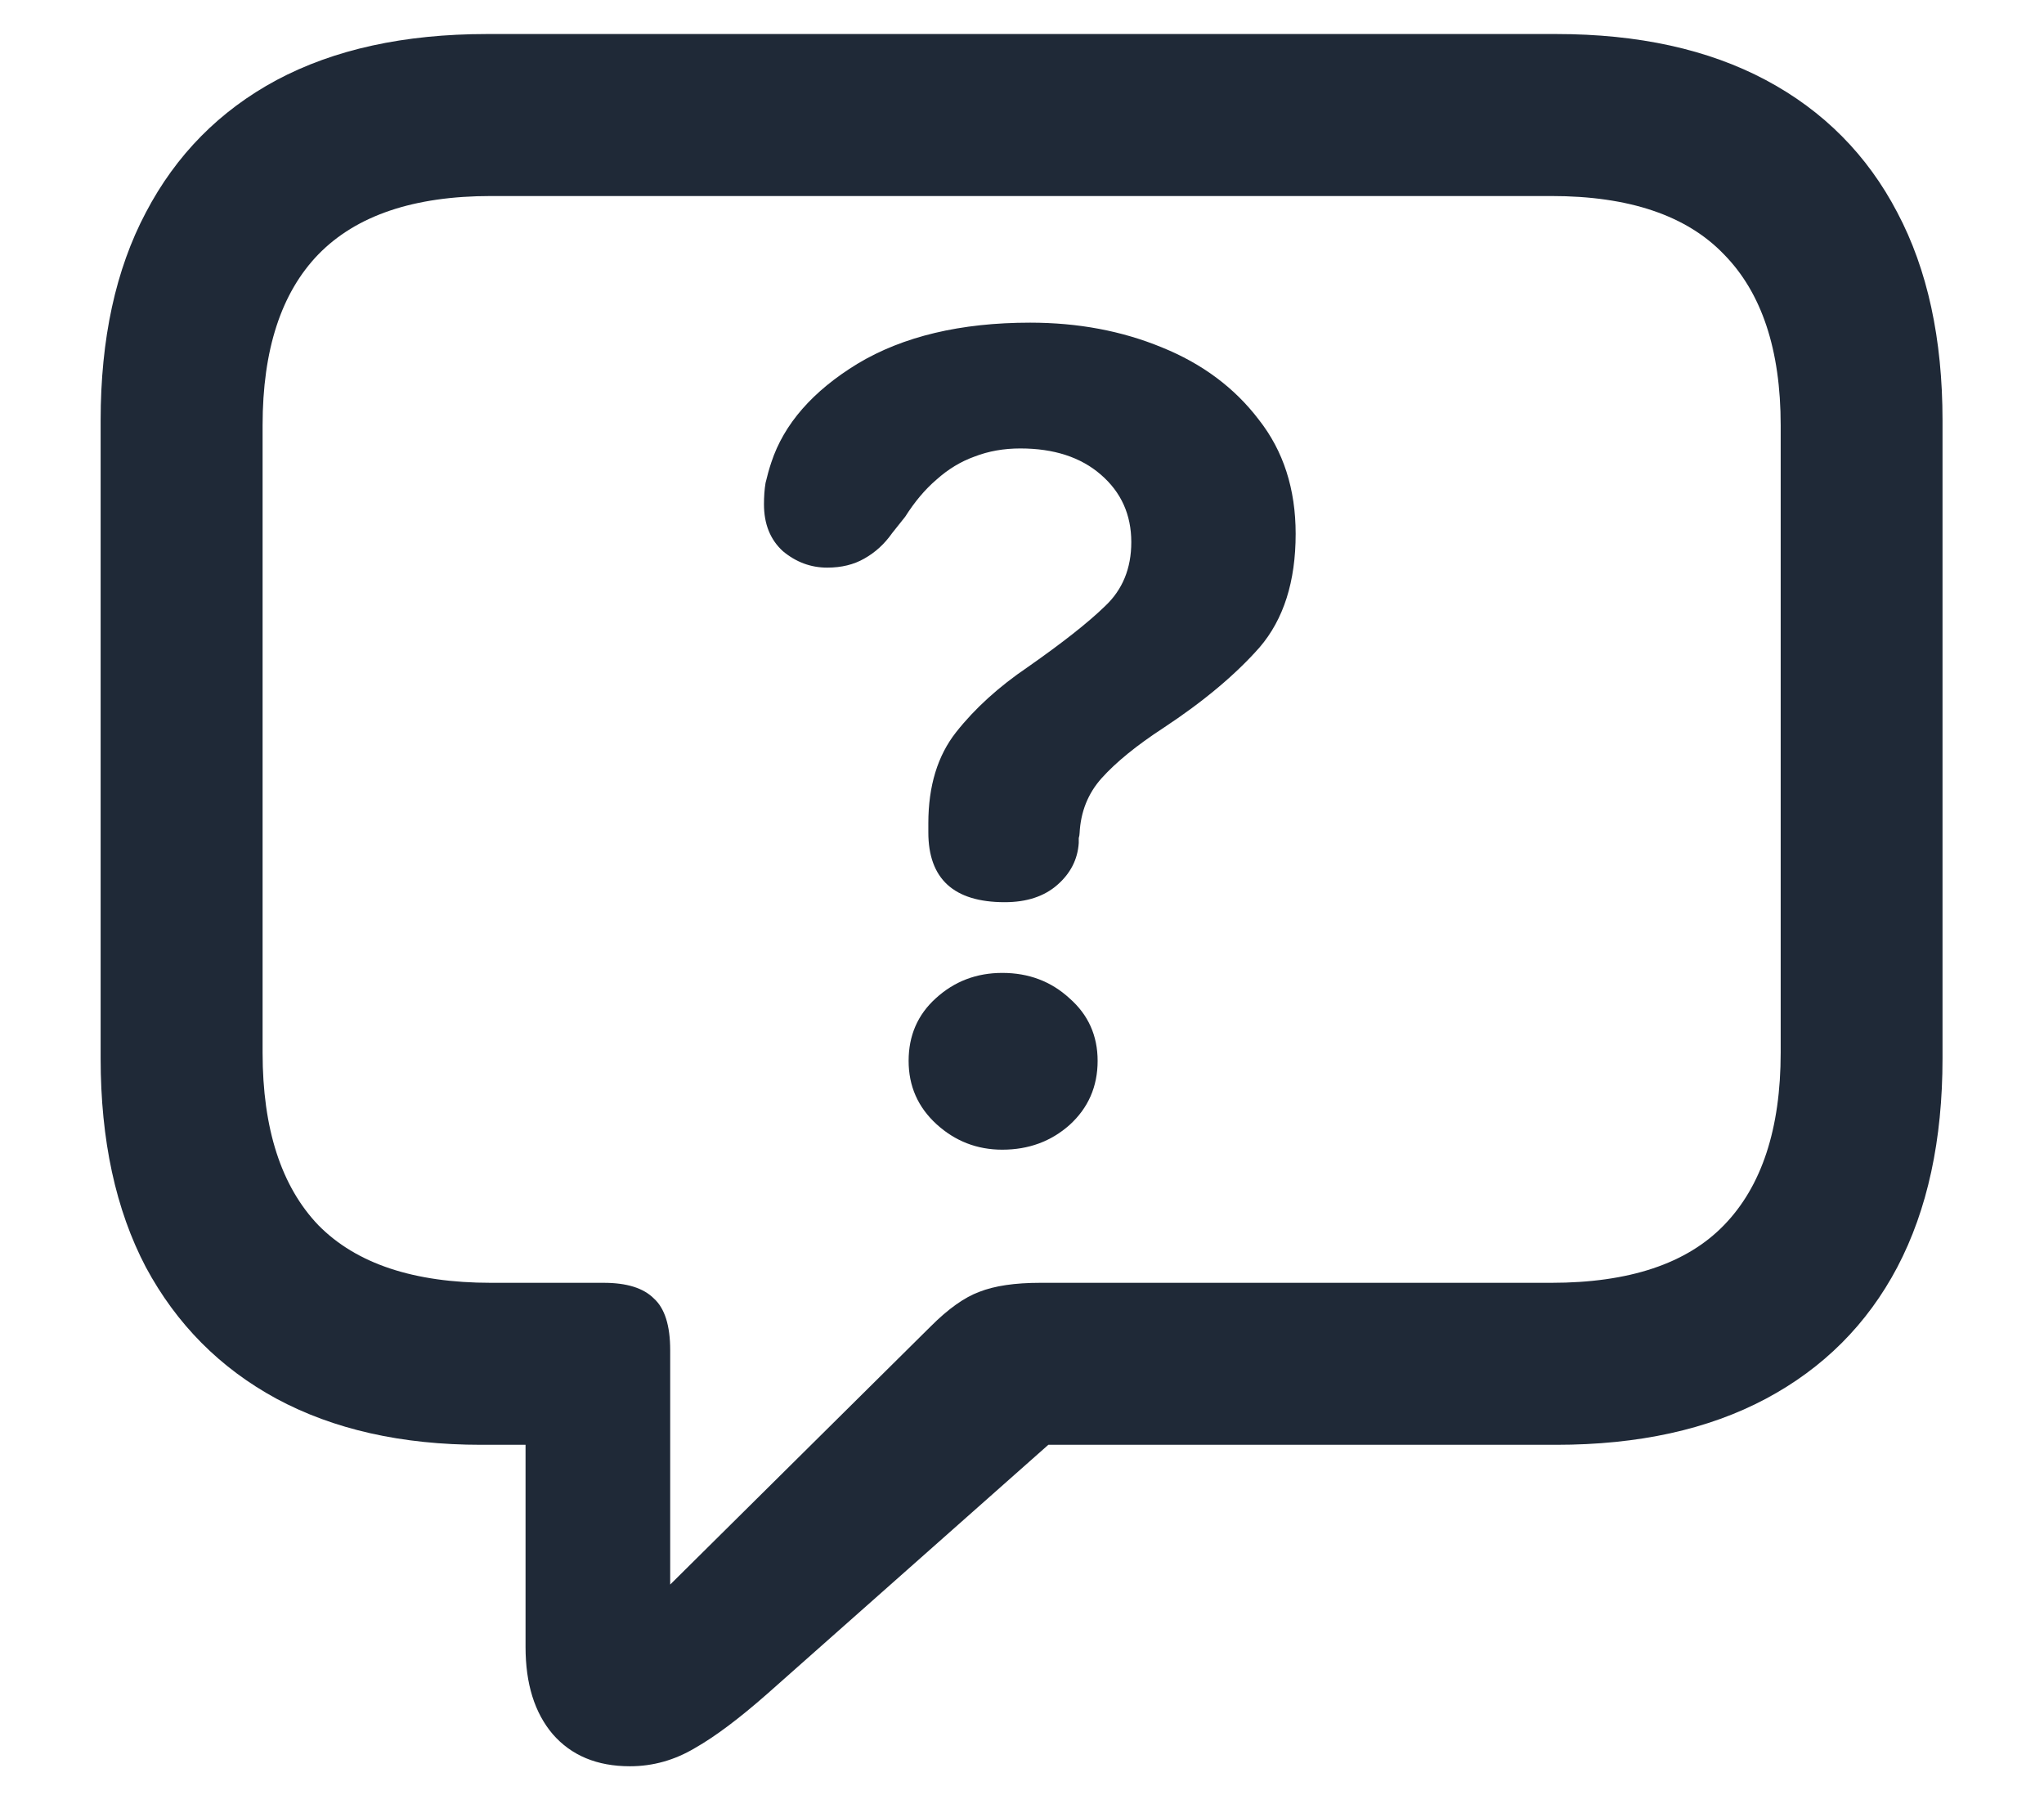
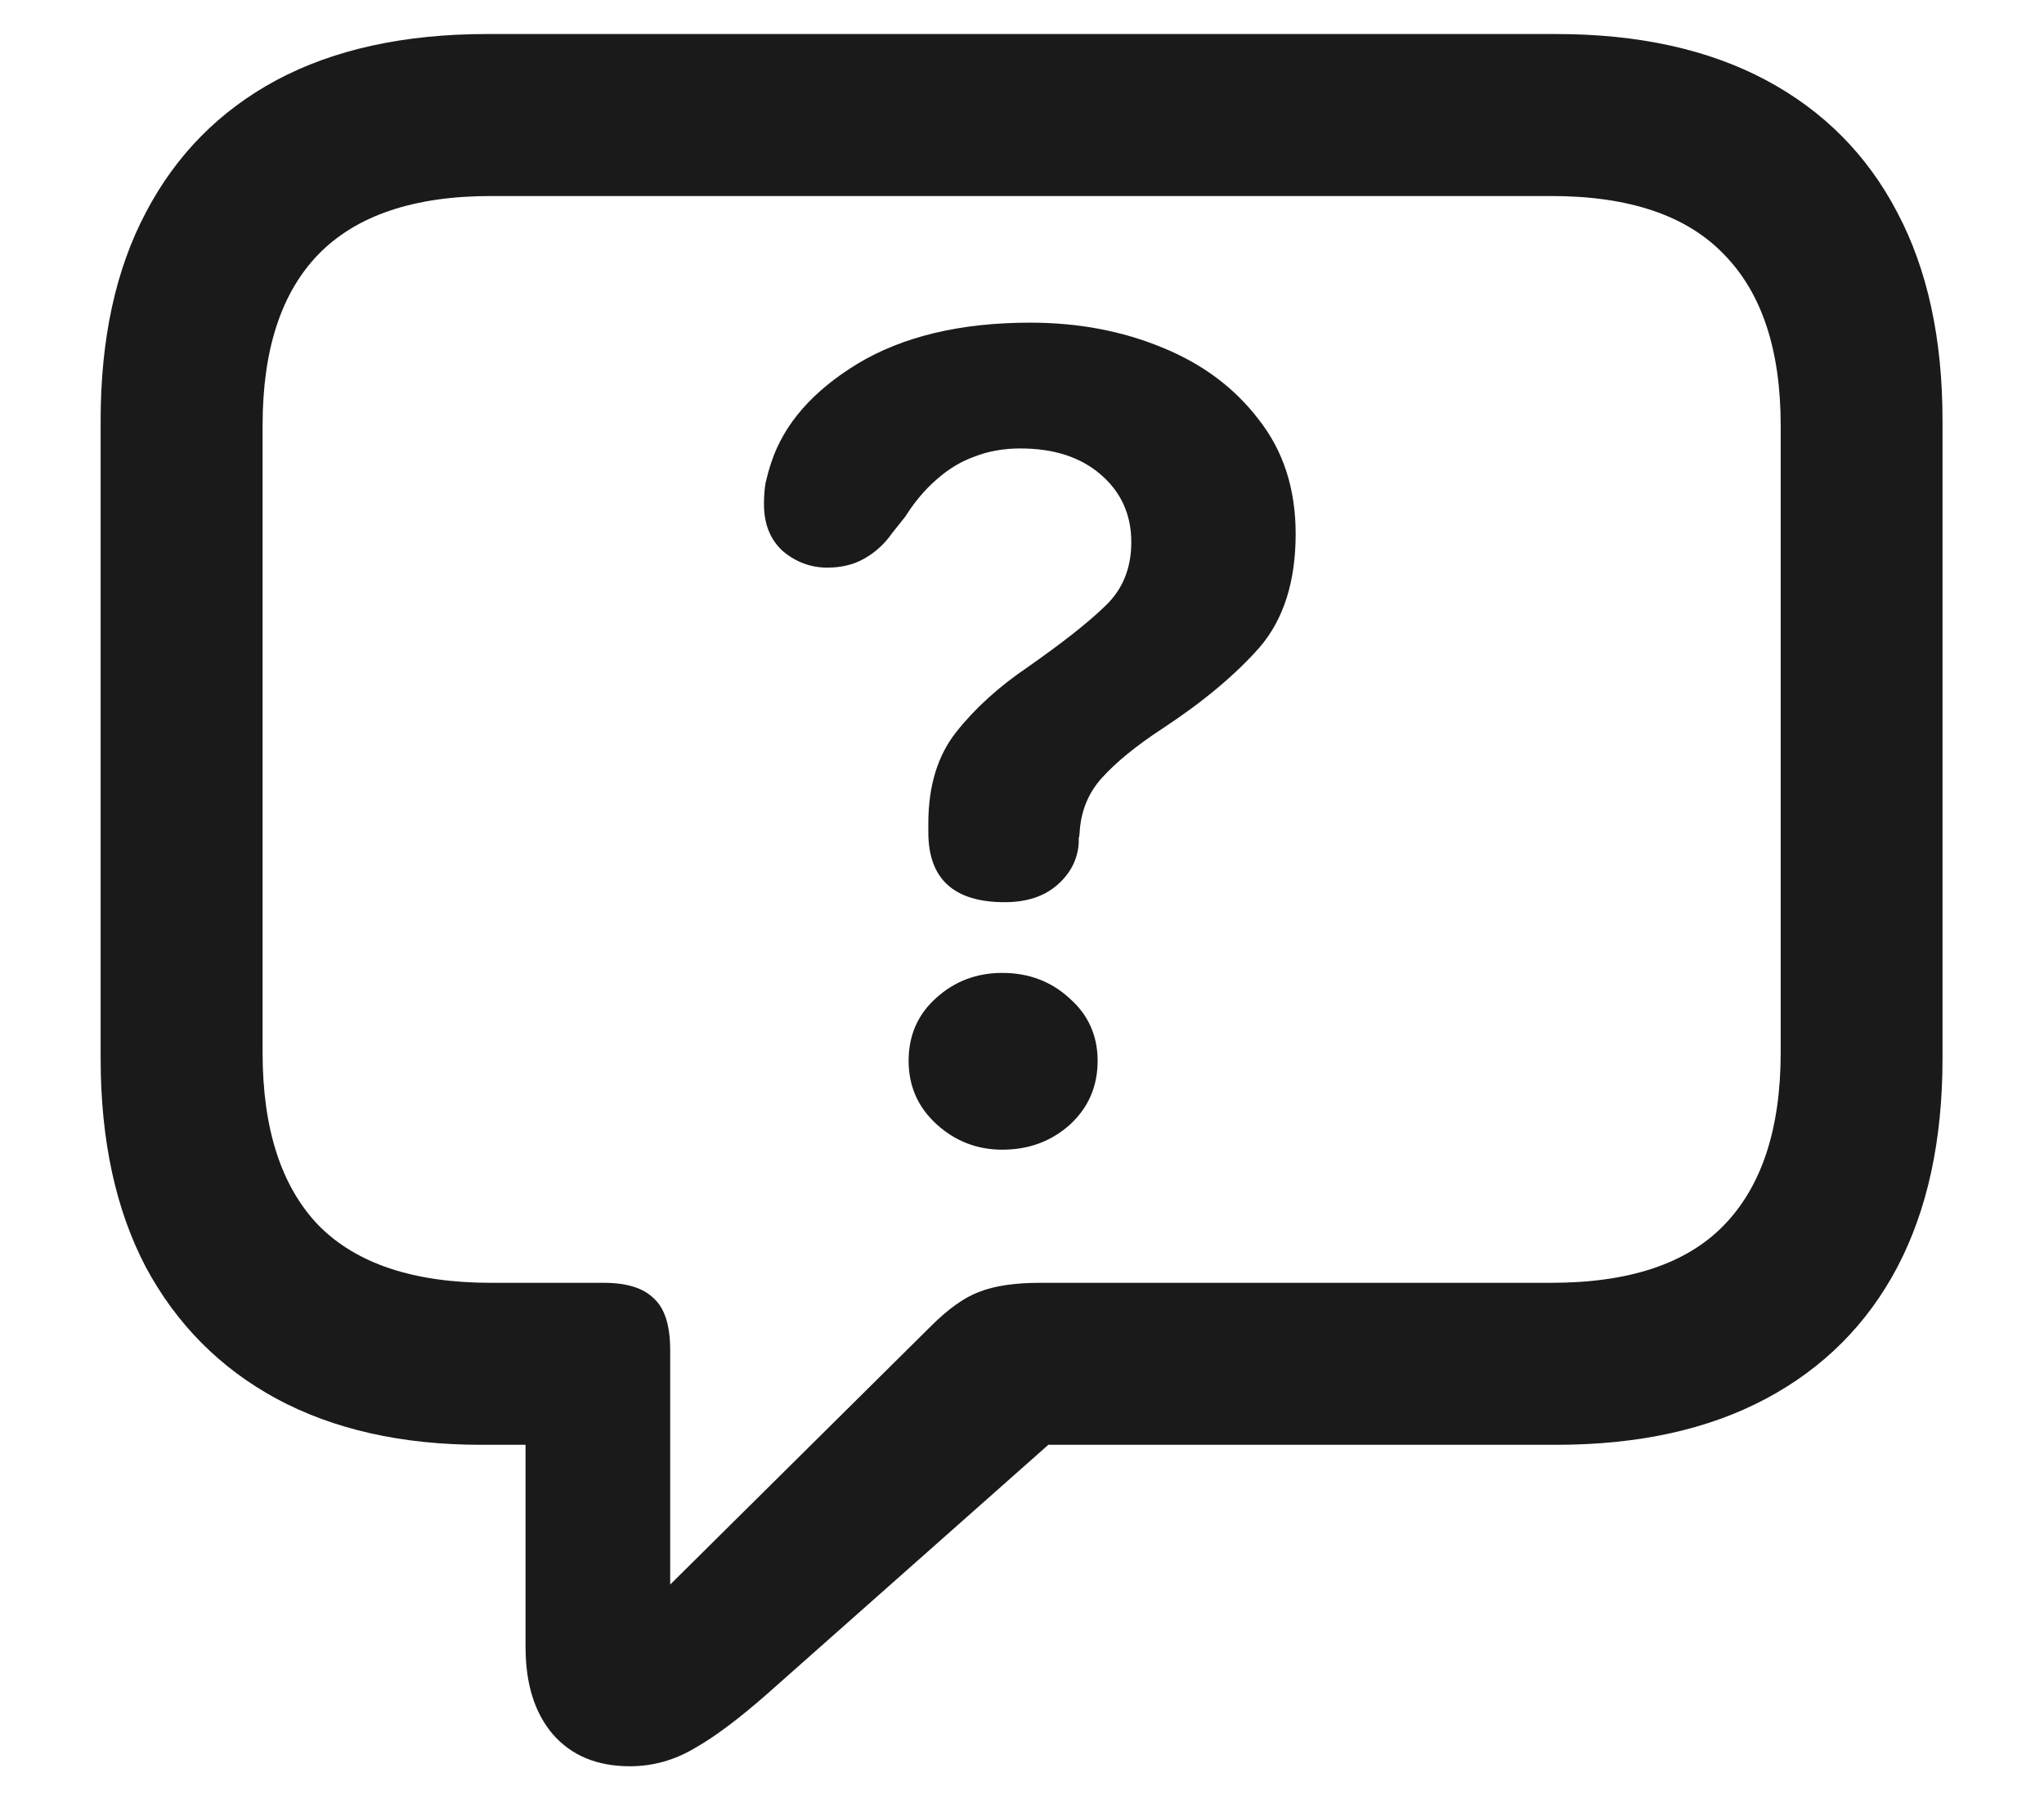
<svg xmlns="http://www.w3.org/2000/svg" width="17" height="15" viewBox="0 0 17 15" fill="none">
-   <path d="M8.356 7.502C7.933 7.502 7.721 7.308 7.721 6.921C7.721 6.907 7.721 6.896 7.721 6.887C7.721 6.873 7.721 6.859 7.721 6.846C7.721 6.536 7.798 6.283 7.953 6.087C8.108 5.891 8.306 5.711 8.548 5.547C8.835 5.346 9.049 5.178 9.19 5.041C9.336 4.904 9.409 4.727 9.409 4.508C9.409 4.28 9.325 4.093 9.156 3.947C8.988 3.801 8.764 3.729 8.486 3.729C8.35 3.729 8.222 3.751 8.104 3.797C7.99 3.838 7.885 3.902 7.789 3.988C7.693 4.07 7.607 4.173 7.529 4.296L7.42 4.433C7.356 4.524 7.279 4.594 7.188 4.645C7.101 4.695 6.998 4.72 6.88 4.72C6.743 4.72 6.62 4.674 6.511 4.583C6.406 4.487 6.354 4.357 6.354 4.193C6.354 4.13 6.358 4.07 6.367 4.016C6.381 3.956 6.397 3.899 6.415 3.845C6.52 3.526 6.759 3.252 7.133 3.024C7.511 2.797 7.99 2.683 8.568 2.683C8.965 2.683 9.329 2.751 9.662 2.888C9.999 3.024 10.268 3.225 10.469 3.489C10.674 3.749 10.776 4.066 10.776 4.439C10.776 4.836 10.676 5.15 10.476 5.383C10.275 5.611 10.008 5.834 9.676 6.053C9.452 6.199 9.282 6.338 9.163 6.47C9.049 6.597 8.988 6.75 8.979 6.928C8.979 6.941 8.976 6.955 8.972 6.969C8.972 6.982 8.972 6.996 8.972 7.01C8.963 7.146 8.903 7.263 8.794 7.358C8.685 7.454 8.539 7.502 8.356 7.502ZM8.336 9.56C8.126 9.56 7.944 9.489 7.789 9.348C7.634 9.206 7.557 9.031 7.557 8.821C7.557 8.612 7.632 8.438 7.782 8.302C7.937 8.16 8.122 8.09 8.336 8.09C8.555 8.09 8.742 8.16 8.896 8.302C9.051 8.438 9.129 8.612 9.129 8.821C9.129 9.035 9.051 9.213 8.896 9.354C8.742 9.491 8.555 9.56 8.336 9.56ZM5.239 14.687C4.966 14.687 4.752 14.598 4.597 14.42C4.446 14.242 4.371 14.001 4.371 13.695V12.014H4.002C3.341 12.014 2.774 11.886 2.3 11.631C1.83 11.376 1.468 11.011 1.213 10.537C0.962 10.059 0.837 9.48 0.837 8.801V3.496C0.837 2.817 0.962 2.241 1.213 1.767C1.464 1.288 1.826 0.921 2.3 0.666C2.778 0.411 3.362 0.283 4.05 0.283H12.943C13.627 0.283 14.208 0.411 14.687 0.666C15.165 0.921 15.53 1.288 15.78 1.767C16.031 2.241 16.156 2.817 16.156 3.496V8.801C16.156 9.48 16.031 10.059 15.78 10.537C15.53 11.011 15.165 11.376 14.687 11.631C14.208 11.886 13.627 12.014 12.943 12.014H8.719L6.381 14.085C6.148 14.29 5.948 14.44 5.779 14.536C5.611 14.636 5.431 14.687 5.239 14.687ZM5.574 13.176L7.741 11.029C7.887 10.883 8.021 10.788 8.145 10.742C8.272 10.692 8.441 10.667 8.65 10.667H12.902C13.55 10.667 14.028 10.508 14.338 10.188C14.652 9.865 14.81 9.386 14.81 8.753V3.537C14.81 2.908 14.652 2.434 14.338 2.115C14.028 1.792 13.55 1.63 12.902 1.63H4.084C3.441 1.63 2.963 1.792 2.648 2.115C2.339 2.434 2.184 2.908 2.184 3.537V8.753C2.184 9.386 2.339 9.865 2.648 10.188C2.963 10.508 3.441 10.667 4.084 10.667H5.021C5.212 10.667 5.351 10.71 5.438 10.797C5.529 10.879 5.574 11.023 5.574 11.227V13.176Z" fill="#1F2937" />
+   <path d="M8.356 7.502C7.933 7.502 7.721 7.308 7.721 6.921C7.721 6.907 7.721 6.896 7.721 6.887C7.721 6.873 7.721 6.859 7.721 6.846C7.721 6.536 7.798 6.283 7.953 6.087C8.108 5.891 8.306 5.711 8.548 5.547C8.835 5.346 9.049 5.178 9.19 5.041C9.336 4.904 9.409 4.727 9.409 4.508C9.409 4.28 9.325 4.093 9.156 3.947C8.988 3.801 8.764 3.729 8.486 3.729C8.35 3.729 8.222 3.751 8.104 3.797C7.99 3.838 7.885 3.902 7.789 3.988C7.693 4.07 7.607 4.173 7.529 4.296L7.42 4.433C7.356 4.524 7.279 4.594 7.188 4.645C7.101 4.695 6.998 4.72 6.88 4.72C6.743 4.72 6.62 4.674 6.511 4.583C6.406 4.487 6.354 4.357 6.354 4.193C6.354 4.13 6.358 4.07 6.367 4.016C6.381 3.956 6.397 3.899 6.415 3.845C6.52 3.526 6.759 3.252 7.133 3.024C7.511 2.797 7.99 2.683 8.568 2.683C8.965 2.683 9.329 2.751 9.662 2.888C9.999 3.024 10.268 3.225 10.469 3.489C10.674 3.749 10.776 4.066 10.776 4.439C10.776 4.836 10.676 5.15 10.476 5.383C10.275 5.611 10.008 5.834 9.676 6.053C9.452 6.199 9.282 6.338 9.163 6.47C9.049 6.597 8.988 6.75 8.979 6.928C8.979 6.941 8.976 6.955 8.972 6.969C8.972 6.982 8.972 6.996 8.972 7.01C8.963 7.146 8.903 7.263 8.794 7.358C8.685 7.454 8.539 7.502 8.356 7.502ZM8.336 9.56C8.126 9.56 7.944 9.489 7.789 9.348C7.634 9.206 7.557 9.031 7.557 8.821C7.557 8.612 7.632 8.438 7.782 8.302C7.937 8.16 8.122 8.09 8.336 8.09C8.555 8.09 8.742 8.16 8.896 8.302C9.051 8.438 9.129 8.612 9.129 8.821C9.129 9.035 9.051 9.213 8.896 9.354C8.742 9.491 8.555 9.56 8.336 9.56ZM5.239 14.687C4.966 14.687 4.752 14.598 4.597 14.42C4.446 14.242 4.371 14.001 4.371 13.695V12.014H4.002C3.341 12.014 2.774 11.886 2.3 11.631C1.83 11.376 1.468 11.011 1.213 10.537C0.962 10.059 0.837 9.48 0.837 8.801V3.496C0.837 2.817 0.962 2.241 1.213 1.767C1.464 1.288 1.826 0.921 2.3 0.666C2.778 0.411 3.362 0.283 4.05 0.283H12.943C13.627 0.283 14.208 0.411 14.687 0.666C15.165 0.921 15.53 1.288 15.78 1.767C16.031 2.241 16.156 2.817 16.156 3.496V8.801C16.156 9.48 16.031 10.059 15.78 10.537C15.53 11.011 15.165 11.376 14.687 11.631C14.208 11.886 13.627 12.014 12.943 12.014H8.719L6.381 14.085C6.148 14.29 5.948 14.44 5.779 14.536C5.611 14.636 5.431 14.687 5.239 14.687ZM5.574 13.176L7.741 11.029C7.887 10.883 8.021 10.788 8.145 10.742C8.272 10.692 8.441 10.667 8.65 10.667H12.902C13.55 10.667 14.028 10.508 14.338 10.188C14.652 9.865 14.81 9.386 14.81 8.753V3.537C14.81 2.908 14.652 2.434 14.338 2.115C14.028 1.792 13.55 1.63 12.902 1.63H4.084C3.441 1.63 2.963 1.792 2.648 2.115C2.339 2.434 2.184 2.908 2.184 3.537V8.753C2.184 9.386 2.339 9.865 2.648 10.188C2.963 10.508 3.441 10.667 4.084 10.667H5.021C5.212 10.667 5.351 10.71 5.438 10.797C5.529 10.879 5.574 11.023 5.574 11.227V13.176Z" fill="#1a1a1a" />
</svg>
